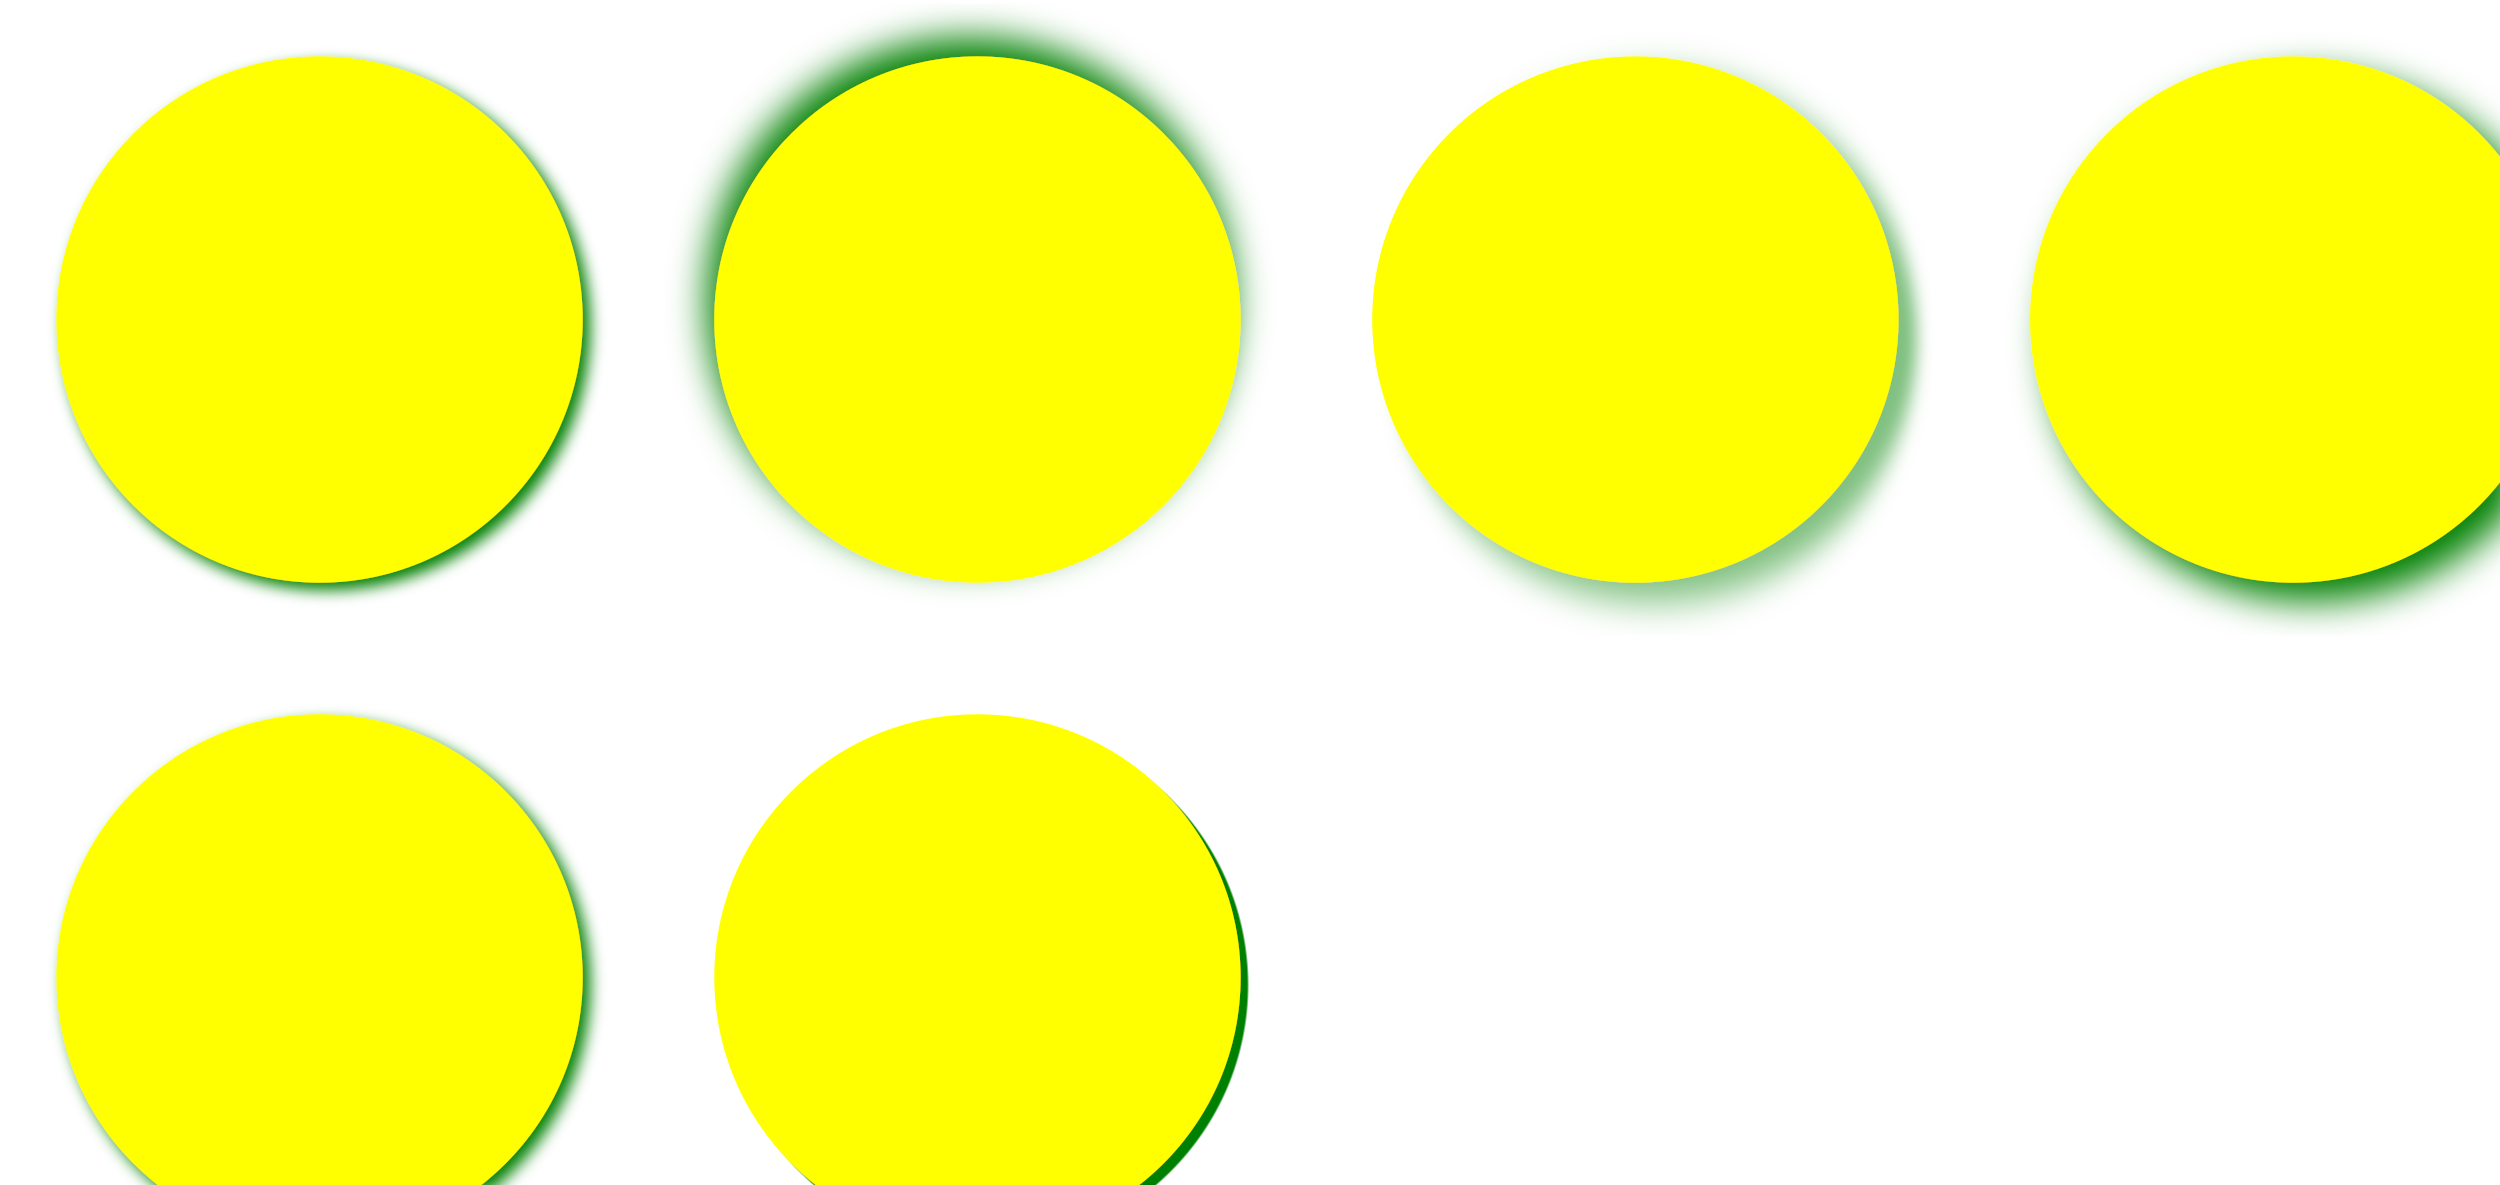
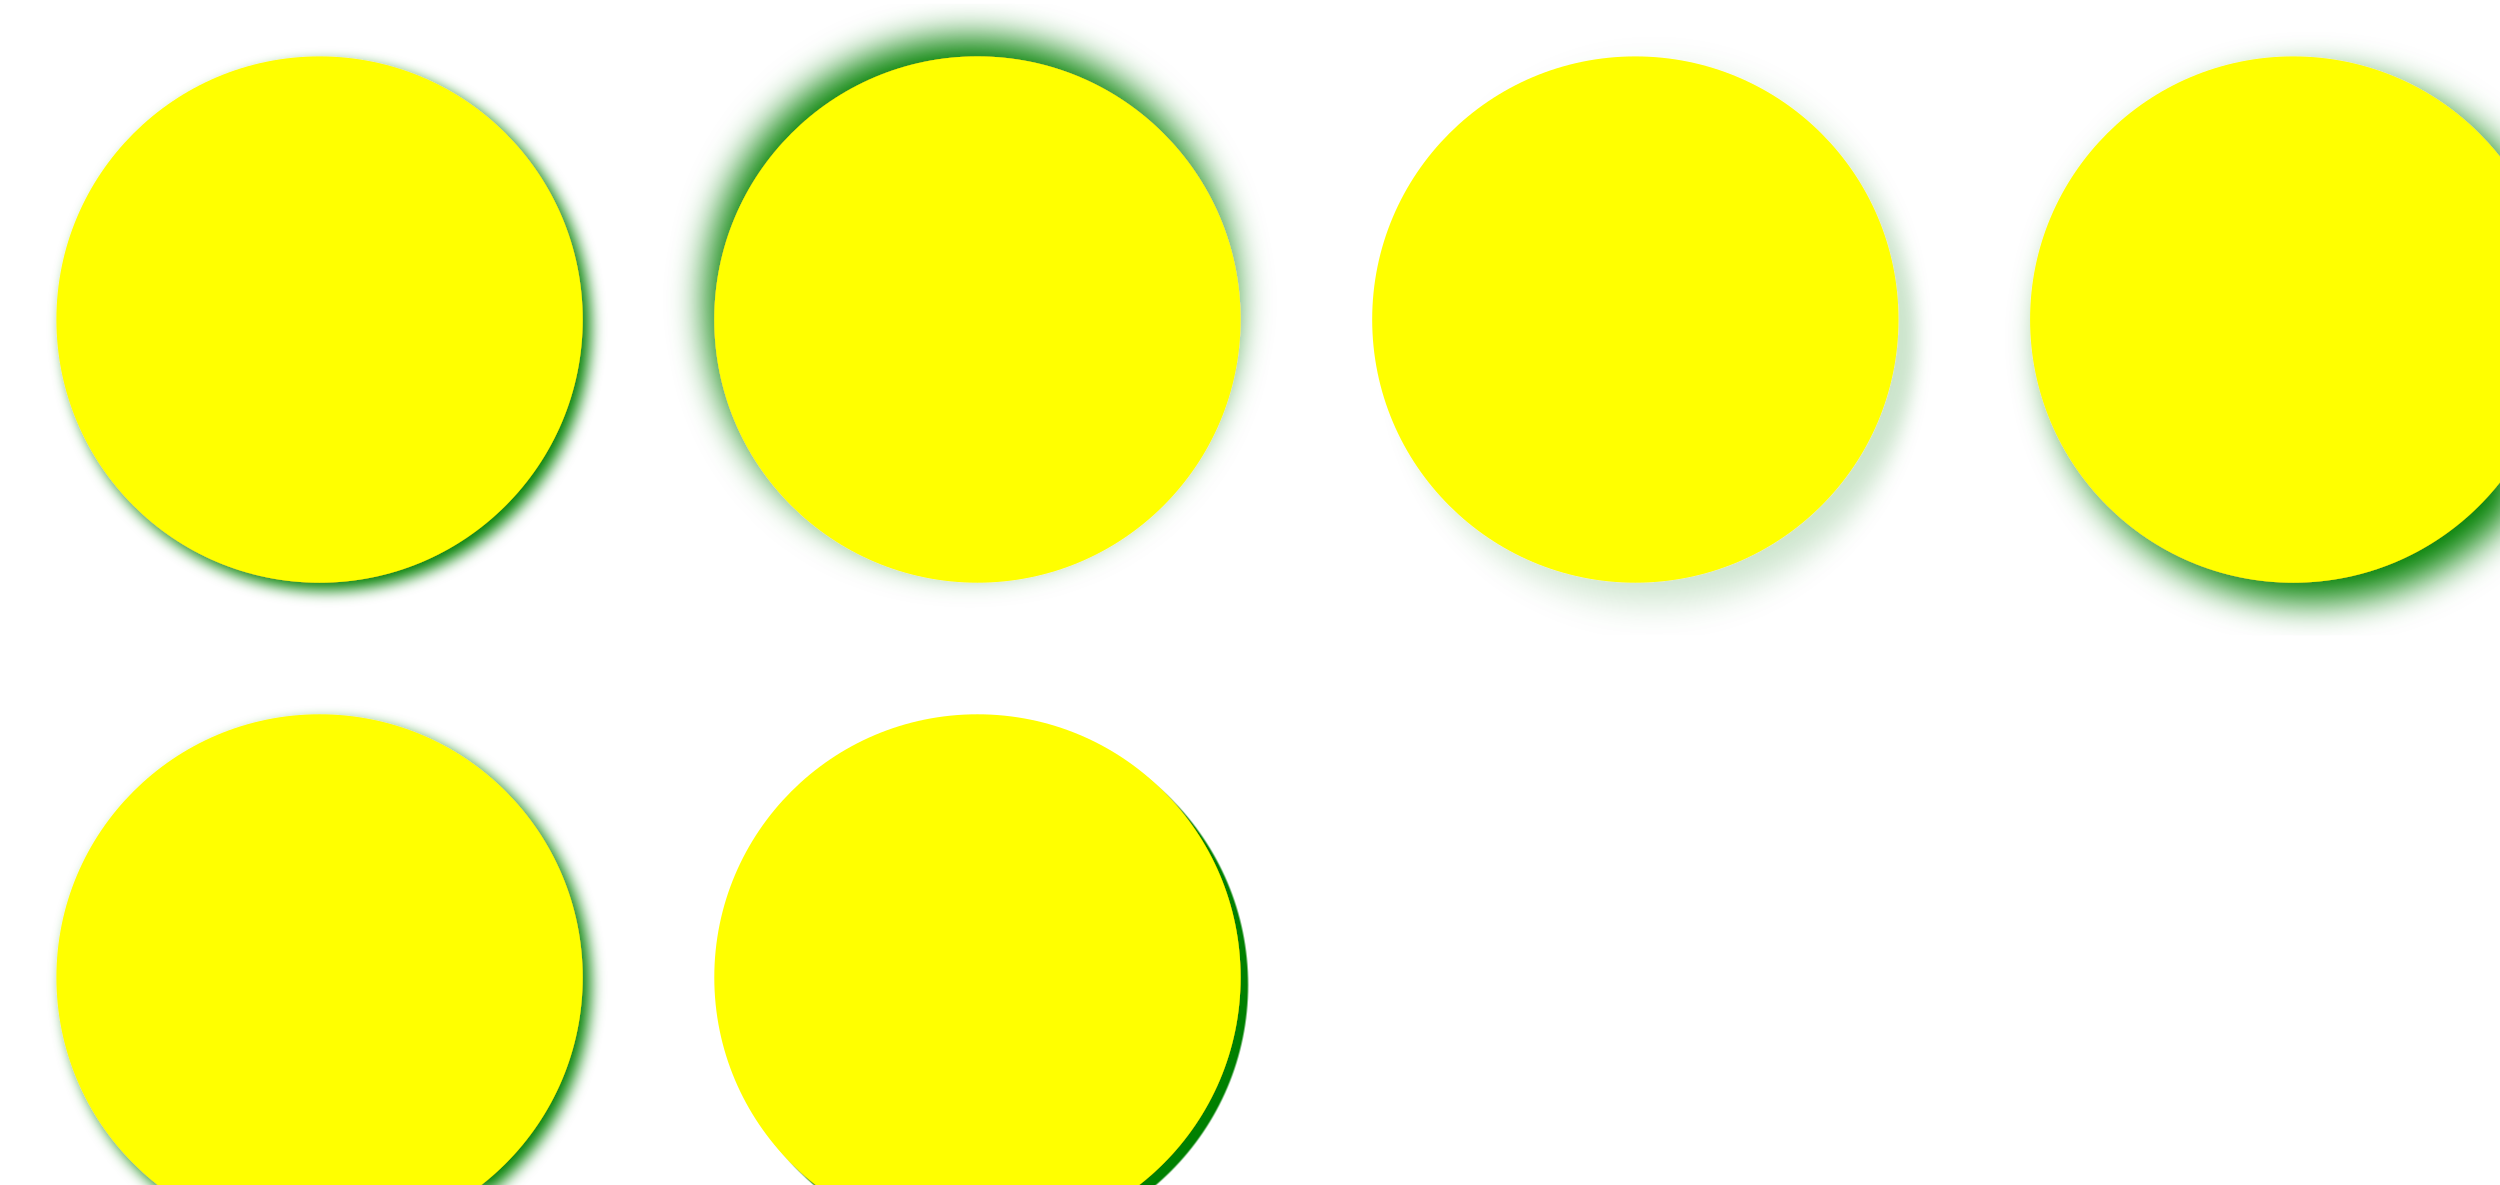
<svg xmlns="http://www.w3.org/2000/svg">
  <defs>
    <filter id="dropShadow1">
      <feDropShadow flood-color="green" />
    </filter>
    <filter id="dropShadow2">
      <feDropShadow stdDeviation="5" dx="-2" dy="-5" flood-color="green" />
    </filter>
    <filter id="dropShadow3">
-       <feDropShadow stdDeviation="2 5" dx="5" dy="5" flood-color="green" flood-opacity="0.5" />
+       <feDropShadow stdDeviation="2 5" dx="5" dy="5" flood-color="green" flood-opacity="0.2" />
    </filter>
    <filter id="dropShadow4" color-interpolation-filters="sRGB">
      <feDropShadow stdDeviation="5" dx="5" dy="5" flood-color="green" />
    </filter>
    <filter id="dropShadow5">
      <feDropShadow in="SourceAlpha" flood-color="green" />
    </filter>
    <filter id="dropShadow6">
      <feDropShadow stdDeviation="-2" flood-color="green" />
    </filter>
  </defs>
  <g fill="yellow" transform="translate(10,10)">
    <circle cx="75" cy="75" r="70" filter="url(#dropShadow1)" />
    <circle cx="250" cy="75" r="70" filter="url(#dropShadow2)" />
    <circle cx="425" cy="75" r="70" filter="url(#dropShadow3)" />
    <circle cx="600" cy="75" r="70" filter="url(#dropShadow4)" />
    <circle cx="75" cy="250" r="70" filter="url(#dropShadow5)" />
    <circle cx="250" cy="250" r="70" filter="url(#dropShadow6)" />
  </g>
</svg>
